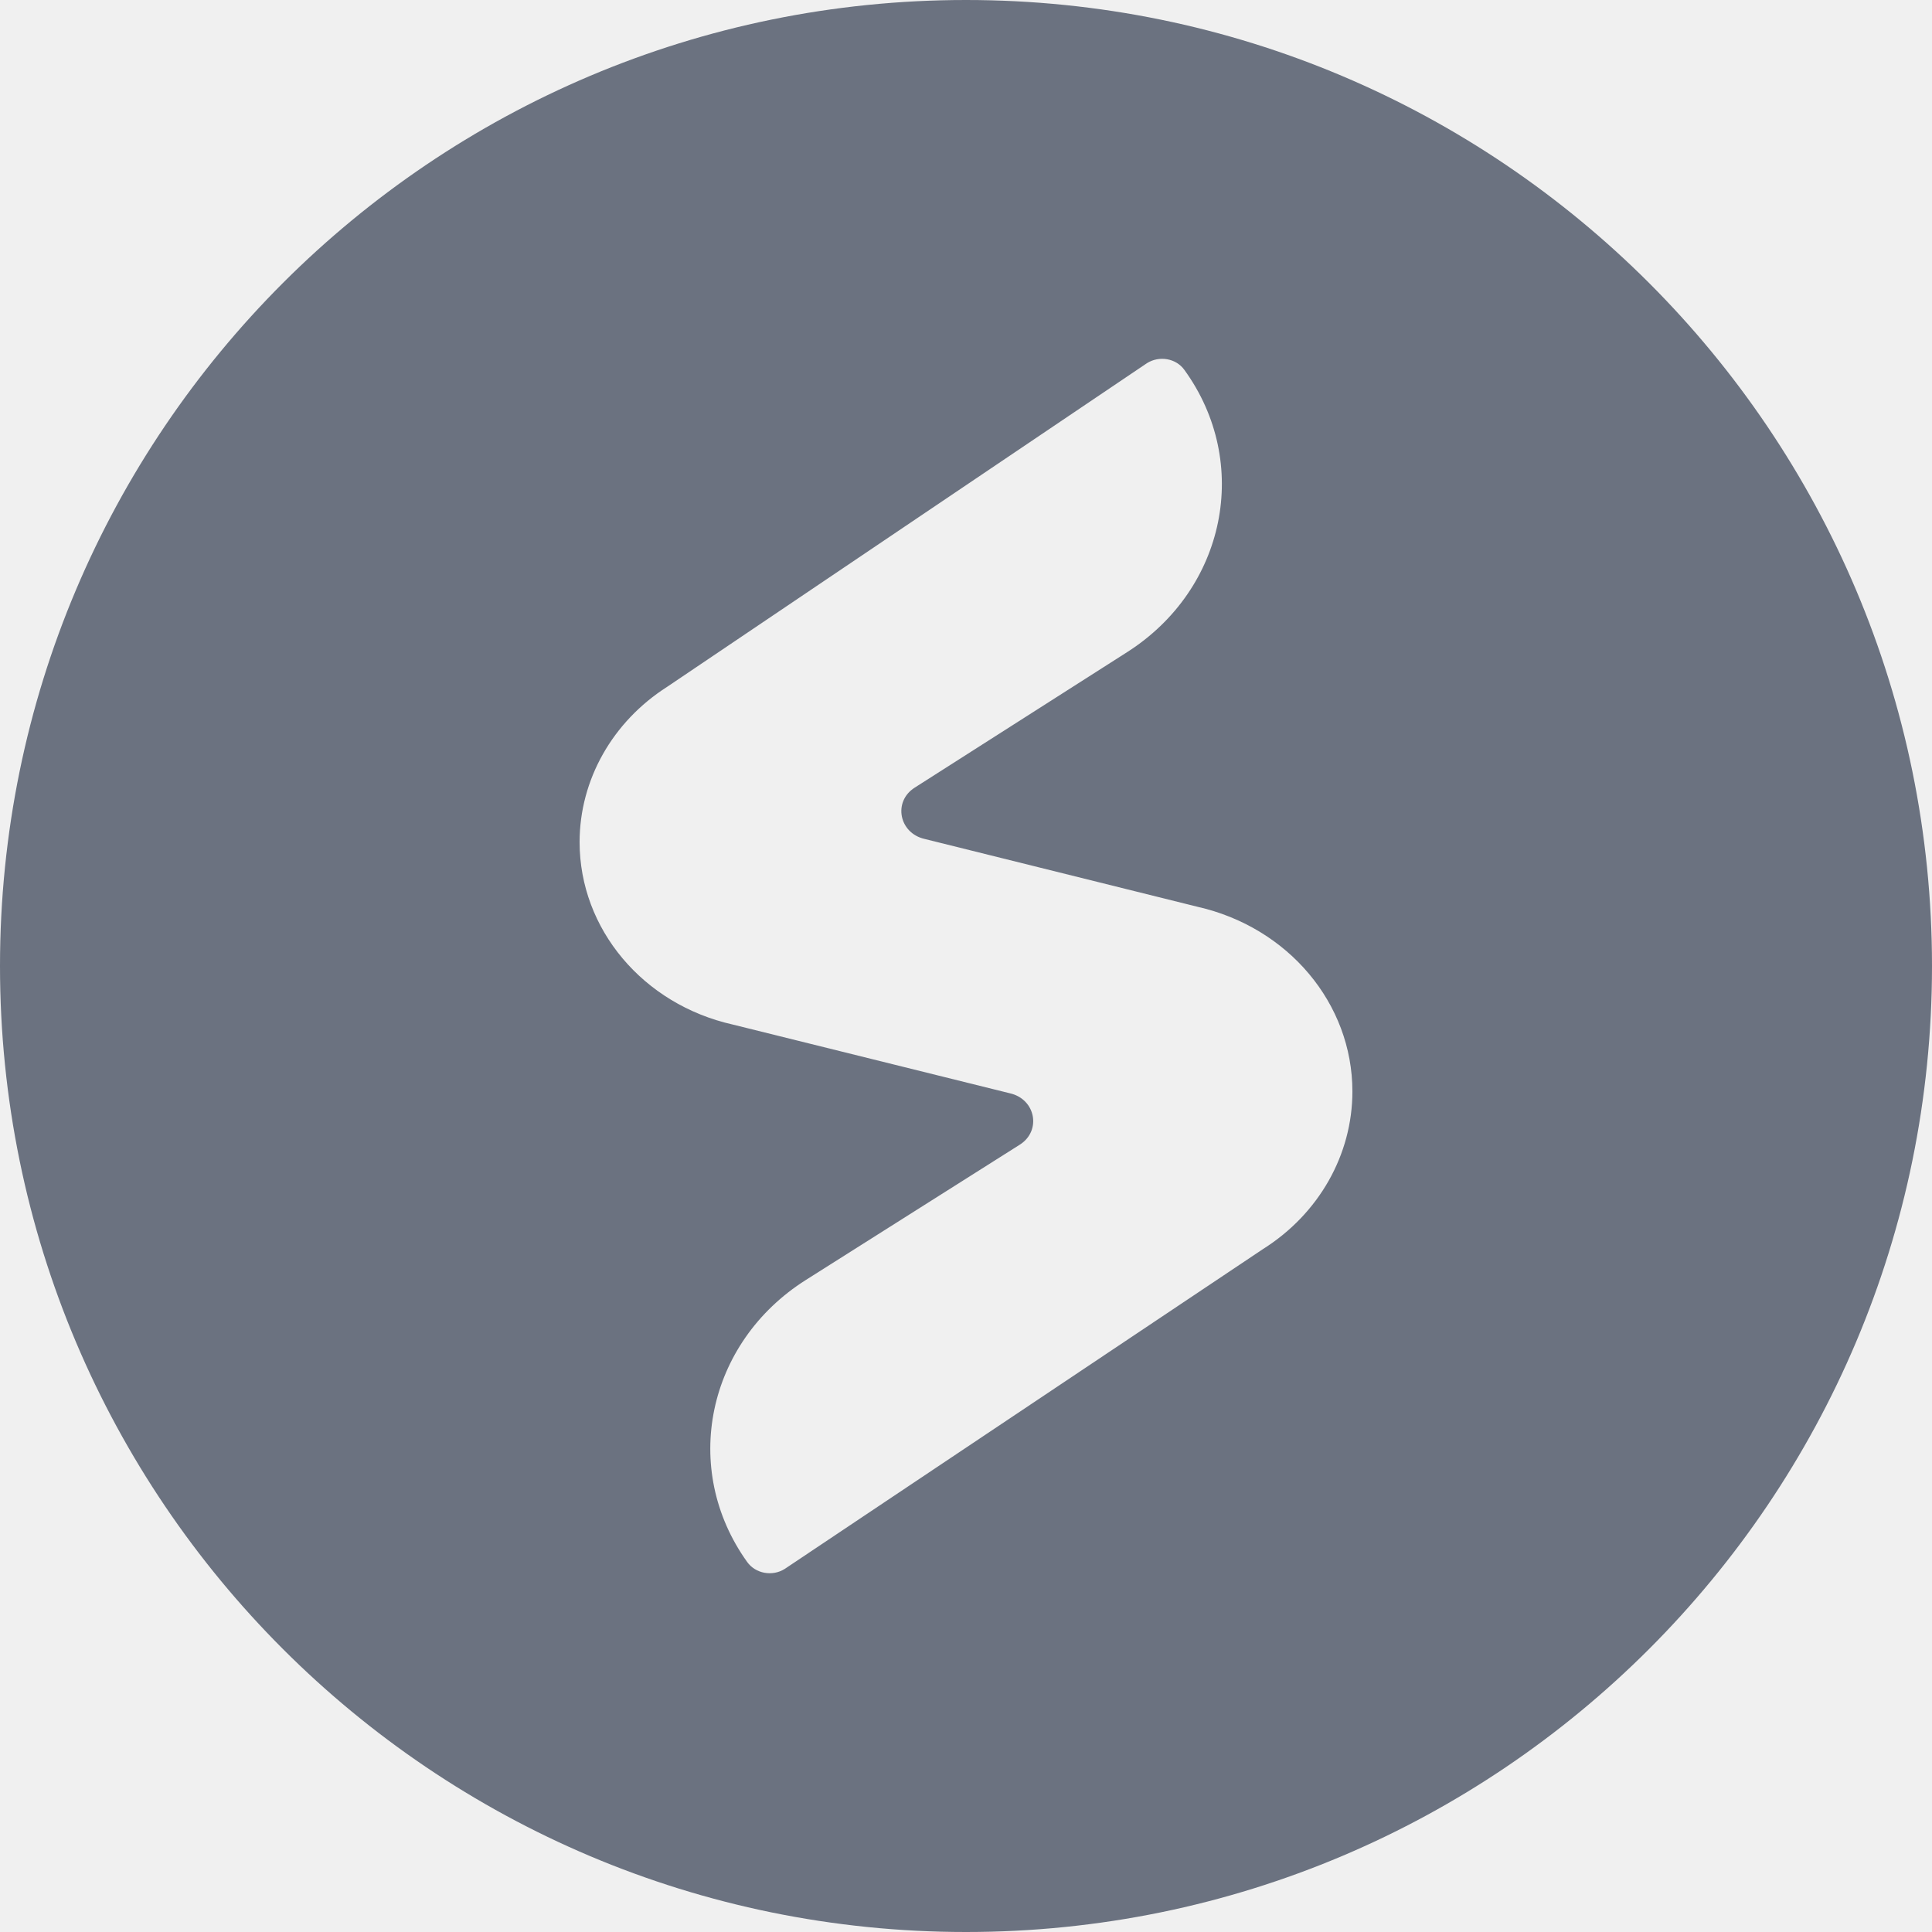
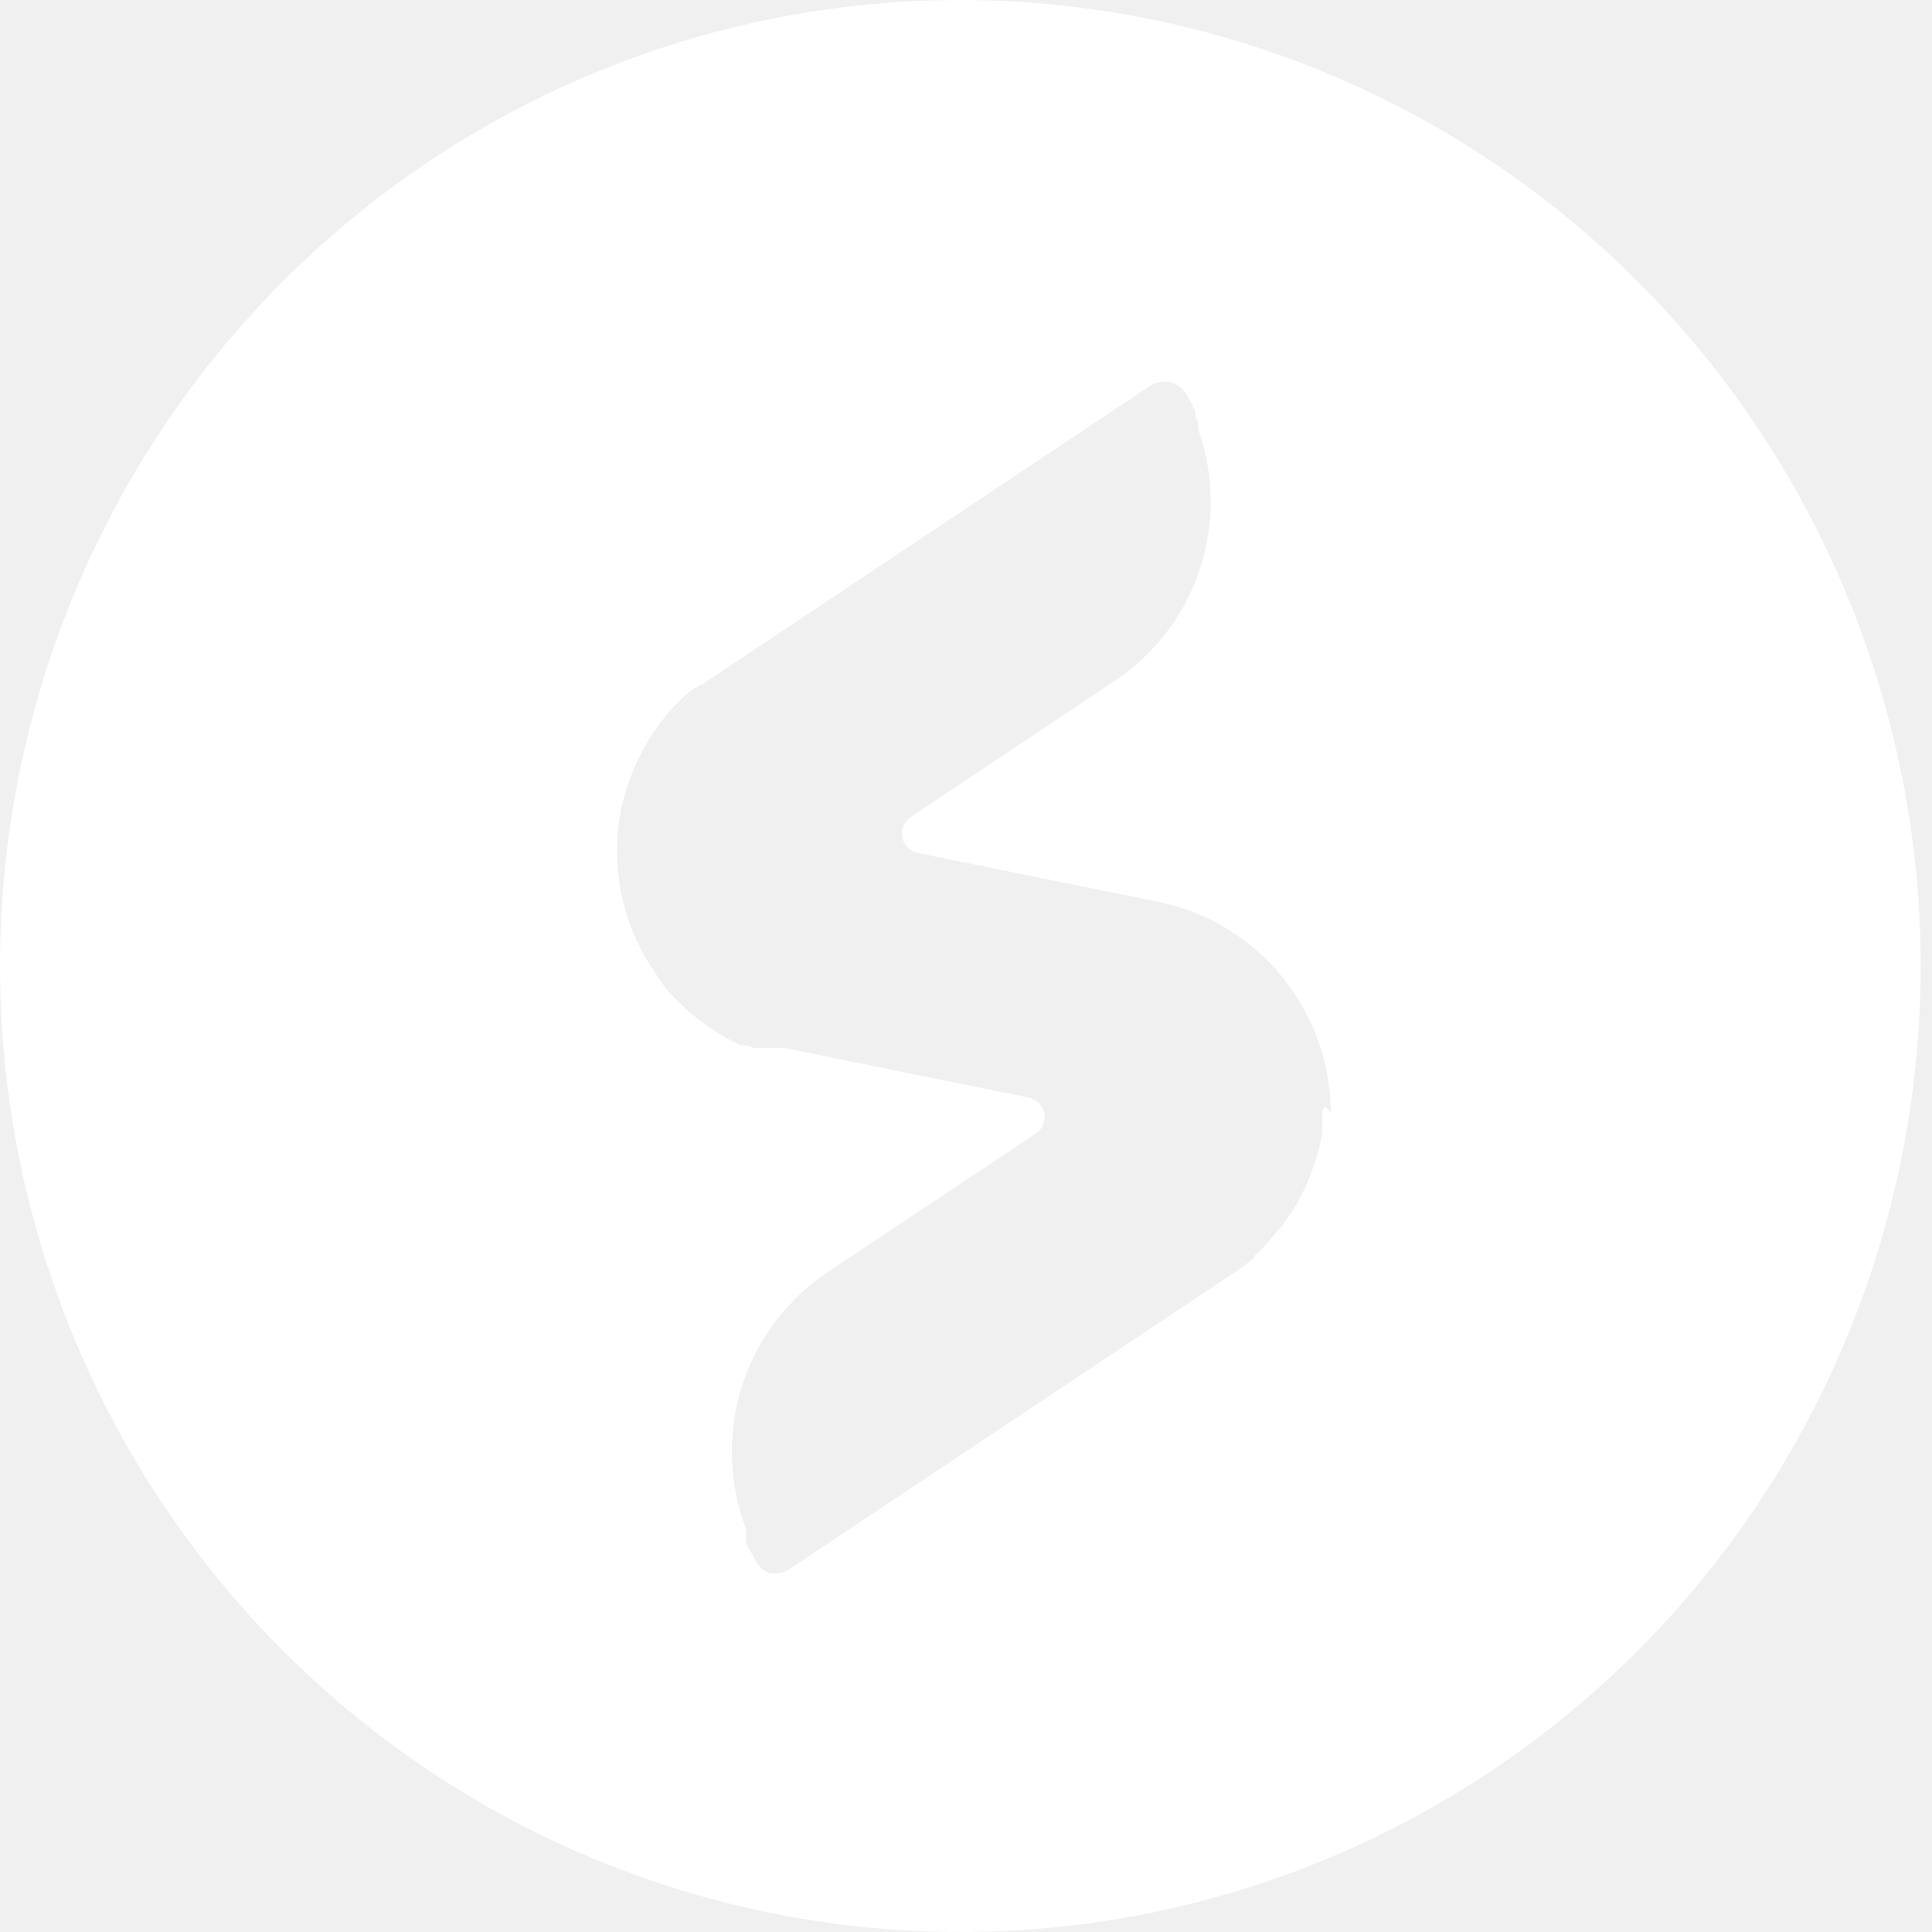
- <svg xmlns="http://www.w3.org/2000/svg" width="16" height="16" viewBox="0 0 16 16" fill="none">
-   <path fill-rule="evenodd" clip-rule="evenodd" d="M8 16C12.418 16 16 12.418 16 8C16 3.582 12.418 0 8 0C3.582 0 0 3.582 0 8C0 12.418 3.582 16 8 16ZM10.46 10.344C10.923 10.052 11.2 9.562 11.2 9.039C11.2 8.311 10.669 7.679 9.915 7.509L7.658 6.948C7.445 6.9 7.394 6.638 7.575 6.523L9.334 5.401C10.153 4.879 10.365 3.832 9.809 3.064C9.74 2.967 9.601 2.943 9.498 3.008L5.525 5.688C5.072 5.977 4.8 6.459 4.8 6.974C4.8 7.693 5.325 8.318 6.069 8.485L8.363 9.054C8.577 9.102 8.627 9.365 8.445 9.48L6.674 10.6C5.853 11.119 5.635 12.165 6.188 12.936C6.257 13.032 6.396 13.058 6.499 12.993L10.46 10.344Z" fill="#6B7280" />
+ <svg xmlns="http://www.w3.org/2000/svg" width="71" height="71" viewBox="0 0 71 71" fill="#000000">
+   <path d="M35.292 0C28.312 0 21.488 2.082 15.685 5.983C9.881 9.884 5.358 15.428 2.686 21.915C0.015 28.401 -0.684 35.539 0.678 42.426C2.04 49.312 5.401 55.638 10.337 60.602C15.273 65.567 21.561 68.948 28.407 70.318C35.253 71.688 42.349 70.985 48.798 68.298C55.246 65.611 60.758 61.061 64.636 55.223C68.514 49.385 70.584 42.521 70.584 35.5C70.58 26.086 66.86 17.059 60.243 10.402C53.625 3.745 44.651 0.004 35.292 0V0ZM48.589 40.944C48.589 41.035 48.589 41.126 48.589 41.217V41.475V41.642C48.41 42.672 48.031 43.656 47.473 44.538L47.141 45.008L46.659 45.569C46.494 45.781 46.307 45.974 46.101 46.145V46.221L45.996 46.297L45.785 46.464C45.715 46.526 45.639 46.582 45.559 46.631L45.332 46.782L28.975 57.686C28.842 57.776 28.684 57.824 28.523 57.822H28.357C28.25 57.8 28.148 57.756 28.057 57.693C27.966 57.631 27.889 57.551 27.83 57.458C27.83 57.458 27.453 56.791 27.422 56.745V56.594V56.518V56.427V56.321V56.2C26.775 54.513 26.722 52.654 27.27 50.933C27.819 49.212 28.936 47.731 30.438 46.737L38.066 41.657C38.185 41.577 38.278 41.464 38.333 41.331C38.388 41.198 38.403 41.052 38.375 40.911C38.348 40.77 38.28 40.64 38.179 40.538C38.078 40.436 37.95 40.366 37.81 40.337L28.855 38.518H28.598H28.523H28.282H28.026H27.92H27.784H27.709L27.468 38.427H27.392H27.242L27 38.305L26.759 38.184L26.533 38.048L26.307 37.911C25.595 37.465 24.959 36.907 24.422 36.258L24.227 35.985L24 35.636C23.421 34.771 23.02 33.798 22.82 32.775C22.621 31.751 22.628 30.698 22.84 29.677C22.997 28.975 23.245 28.297 23.578 27.66C23.669 27.493 23.744 27.341 23.834 27.205L23.97 26.993C24.067 26.83 24.173 26.673 24.287 26.523L24.422 26.356L24.588 26.159L24.754 25.977L24.86 25.871L25.041 25.689L25.191 25.552L25.357 25.416L25.538 25.264H25.613L25.734 25.158H25.809L26.005 25.021L42.272 14.179C42.376 14.109 42.493 14.061 42.617 14.038C42.74 14.015 42.866 14.017 42.988 14.043C43.111 14.07 43.227 14.122 43.329 14.194C43.431 14.267 43.518 14.36 43.584 14.467L43.719 14.694L43.825 14.907C43.825 14.982 43.9 15.043 43.93 15.104C43.93 15.104 43.93 15.104 43.93 15.195C43.94 15.229 43.94 15.266 43.93 15.301V15.301L44.021 15.528C44.029 15.568 44.029 15.61 44.021 15.65C44.021 15.65 44.021 15.65 44.021 15.741C44.62 17.4 44.648 19.213 44.102 20.89C43.555 22.567 42.465 24.011 41.006 24.991L33.468 30.026C33.349 30.105 33.256 30.219 33.201 30.351C33.146 30.484 33.131 30.63 33.158 30.771C33.186 30.912 33.254 31.042 33.355 31.144C33.456 31.246 33.584 31.316 33.724 31.345L42.604 33.15C44.381 33.519 45.977 34.492 47.125 35.906C48.273 37.32 48.901 39.088 48.905 40.914C48.619 40.428 48.589 40.914 48.589 40.914V40.944Z" fill="white" />
</svg>
